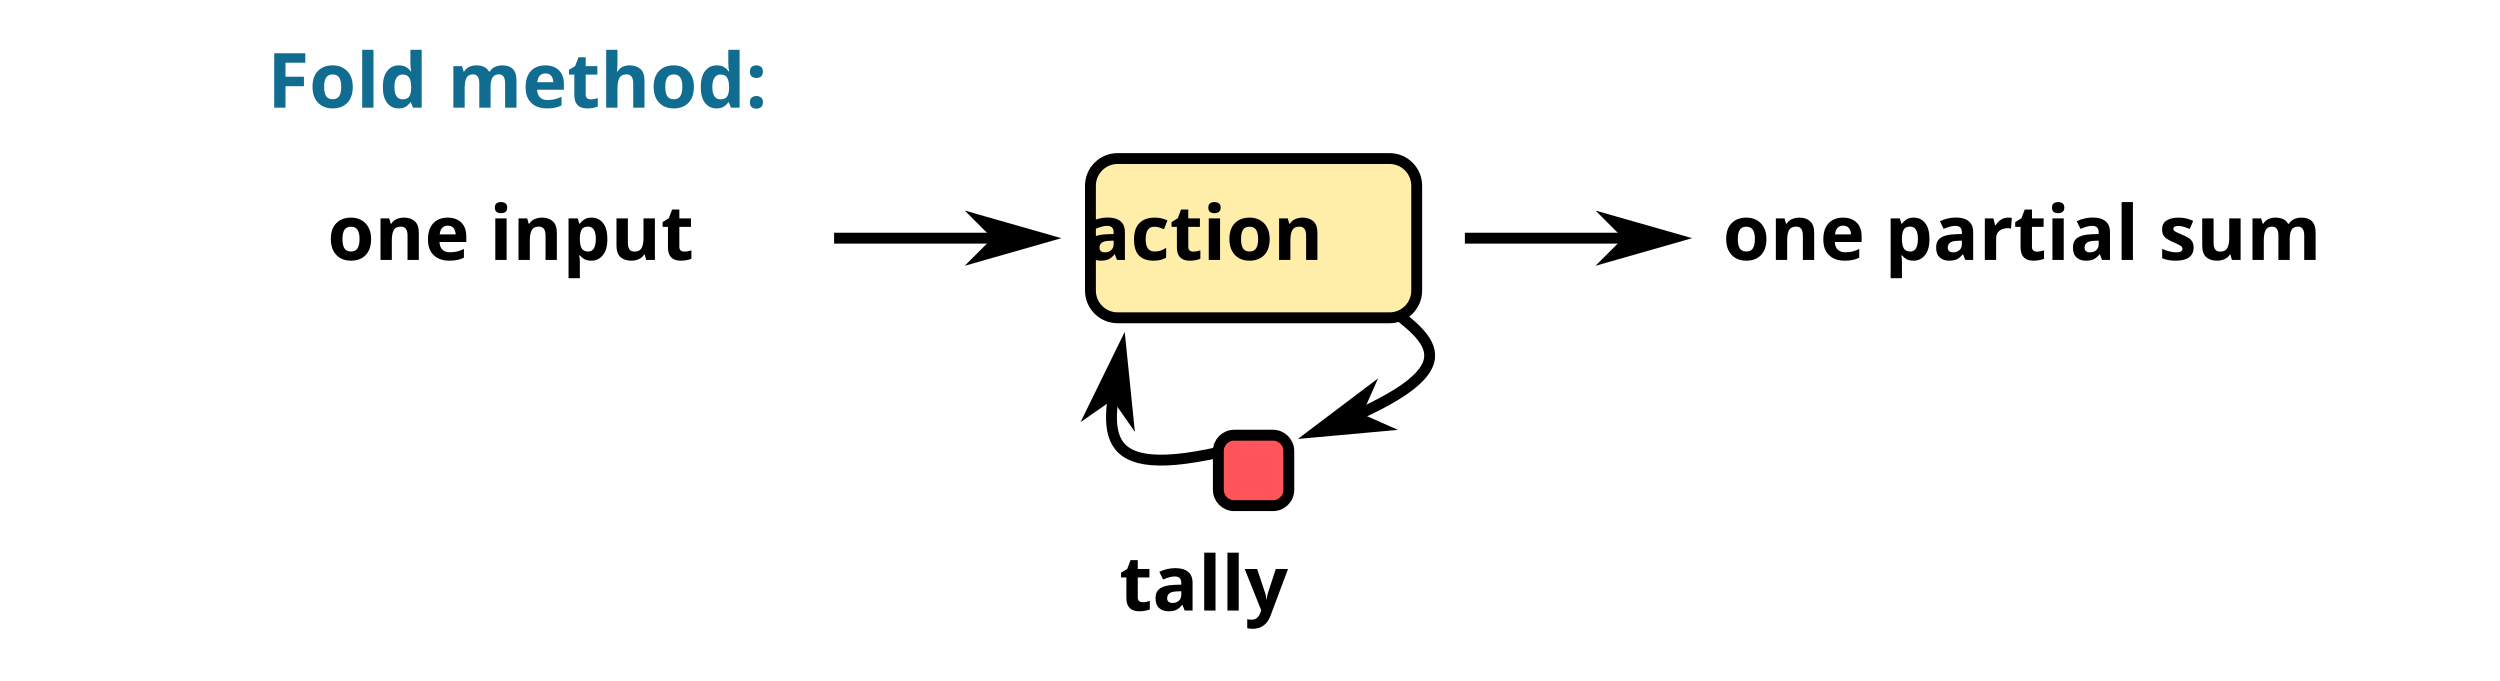
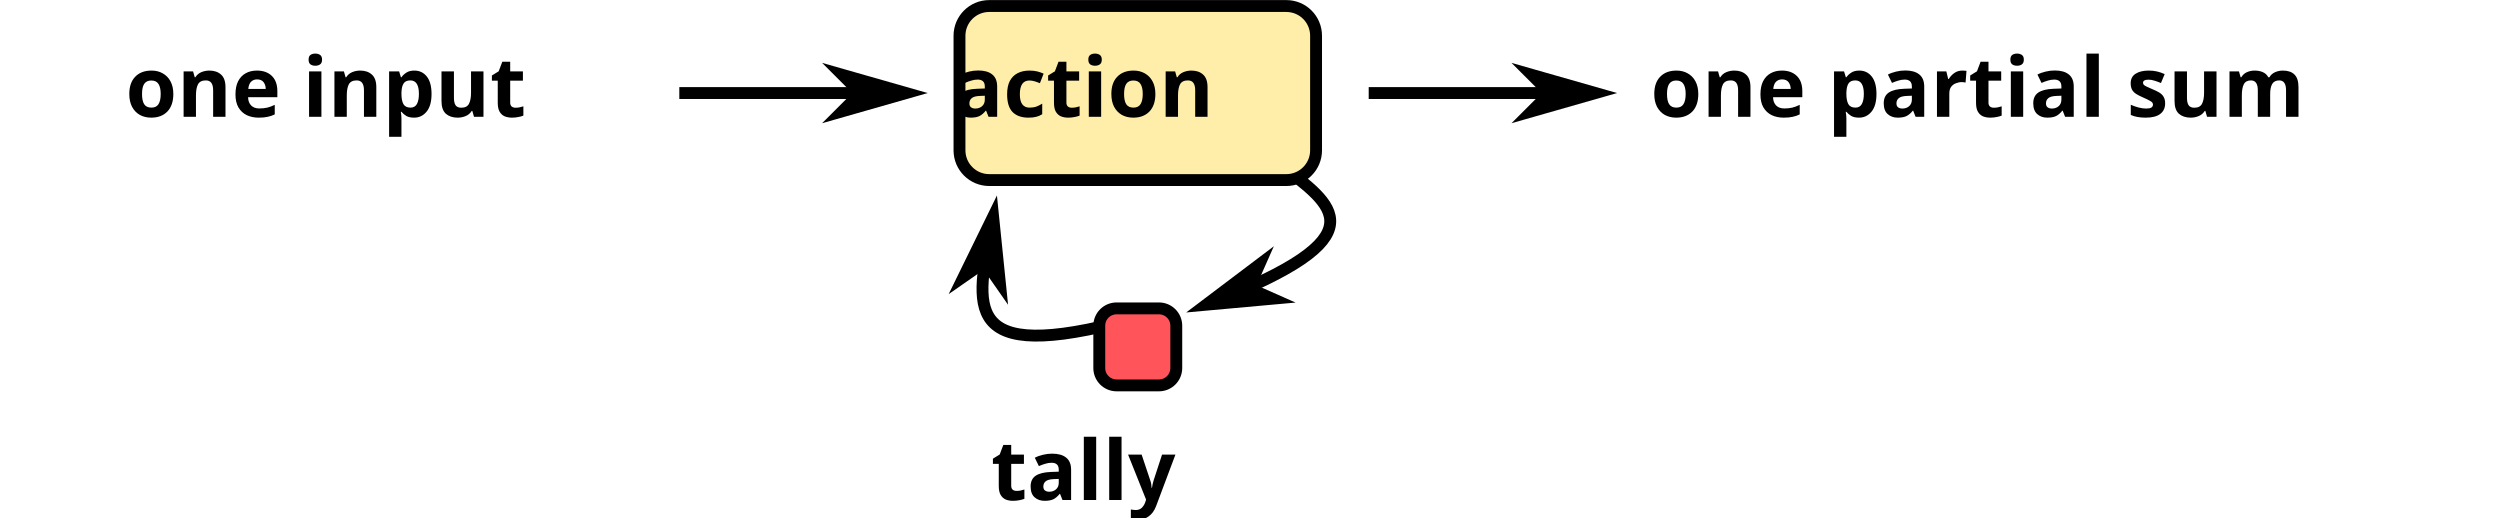
- <svg xmlns="http://www.w3.org/2000/svg" width="459.748" height="125.148" id="svg3176" version="1.1">
+ <svg xmlns="http://www.w3.org/2000/svg" width="420.667" height="87.005" id="svg3176" version="1.1">
  <defs id="defs3178">
    <marker orient="auto" refY="0" refX="0" id="Arrow1Mend" style="overflow:visible">
      <path id="path3901" d="M 0,0 L 5,-5 L -12.5,0 L 5,5 L 0,0 z" style="fill-rule:evenodd;stroke:#000000;stroke-width:1pt" transform="matrix(-0.4,0,0,-0.4,-4,0)" />
    </marker>
    <marker orient="auto" refY="0" refX="0" id="Arrow1Mstart" style="overflow:visible">
      <path id="path4092" d="M 0,0 L 5,-5 L -12.5,0 L 5,5 L 0,0 z" style="fill-rule:evenodd;stroke:#000000;stroke-width:1pt" transform="matrix(0.4,0,0,0.4,4,0)" />
    </marker>
    <marker orient="auto" refY="0" refX="0" id="Arrow1Mend-5" style="overflow:visible">
      <path id="path3901-8" d="M 0,0 L 5,-5 L -12.5,0 L 5,5 L 0,0 z" style="fill-rule:evenodd;stroke:#000000;stroke-width:1pt" transform="matrix(-0.4,0,0,-0.4,-4,0)" />
    </marker>
    <marker orient="auto" refY="0" refX="0" id="Arrow1Mend-1" style="overflow:visible">
      <path id="path3901-4" d="M 0,0 L 5,-5 L -12.5,0 L 5,5 L 0,0 z" style="fill-rule:evenodd;stroke:#000000;stroke-width:1pt" transform="matrix(-0.4,0,0,-0.4,-4,0)" />
    </marker>
  </defs>
-   <g id="layer1" transform="translate(-149.4685,-631.4195)">
+   <g id="layer1" transform="translate(-188.55,-659.5625)">
    <path style="color:#000000;fill:none;stroke:#000000;stroke-width:2;stroke-linecap:butt;stroke-linejoin:miter;stroke-miterlimit:4;stroke-opacity:1;stroke-dashoffset:0;marker:none;marker-end:url(#Arrow1Mend);visibility:visible;display:inline;overflow:visible;enable-background:accumulate" d="M 403.816,687.153 C 412.891,694.159 421.518,699.252 391.822,710.721" id="path3353" />
    <path style="color:#000000;fill:none;stroke:#000000;stroke-width:2;stroke-linecap:butt;stroke-linejoin:miter;stroke-miterlimit:4;stroke-opacity:1;stroke-dashoffset:0;marker:none;marker-end:url(#Arrow1Mend);visibility:visible;display:inline;overflow:visible;enable-background:accumulate" d="M 376.269,713.963 C 349.199,720.736 353.185,709.896 355.608,696.335" id="path3395" />
    <rect ry="5" rx="5" y="660.576" x="350" height="29.286" width="60" id="rect3286" style="color:#000000;fill:#ffeeaa;stroke:#000000;stroke-width:2;stroke-linecap:butt;stroke-linejoin:miter;stroke-miterlimit:4;stroke-opacity:1;stroke-dasharray:none;stroke-dashoffset:0;marker:none;visibility:visible;display:inline;overflow:visible;enable-background:accumulate" />
    <text id="text3288" y="679.219" x="379.964" style="font-size:14px;font-style:normal;font-variant:normal;font-weight:bold;font-stretch:normal;text-align:center;line-height:105%;letter-spacing:0px;word-spacing:0px;text-anchor:middle;fill:#000000;fill-opacity:1;stroke:none;font-family:PT Sans;-inkscape-font-specification:Sans Bold" xml:space="preserve">
      <tspan id="tspan3290" y="679.219" x="379.964">action</tspan>
    </text>
    <text xml:space="preserve" style="font-size:14px;font-style:normal;font-variant:normal;font-weight:bold;font-stretch:normal;text-align:end;line-height:105%;letter-spacing:0px;word-spacing:0px;text-anchor:end;fill:#000000;fill-opacity:1;stroke:none;font-family:PT Sans;-inkscape-font-specification:Sans Bold" x="295.264" y="679.219" id="text3292">
      <tspan x="295.264" y="679.219" id="tspan3294">one input</tspan>
    </text>
    <path id="path3296" d="M 302.857,675.219 L 340.714,675.219" style="color:#000000;fill:none;stroke:#000000;stroke-width:2;stroke-linecap:butt;stroke-linejoin:miter;stroke-miterlimit:4;stroke-opacity:1;stroke-dasharray:none;stroke-dashoffset:0;marker:none;marker-end:url(#Arrow1Mend);visibility:visible;display:inline;overflow:visible;enable-background:accumulate" />
    <text xml:space="preserve" style="font-size:14px;font-style:normal;font-variant:normal;font-weight:bold;font-stretch:normal;text-align:start;line-height:105%;letter-spacing:0px;word-spacing:0px;text-anchor:start;fill:#000000;fill-opacity:1;stroke:none;font-family:PT Sans;-inkscape-font-specification:Sans Bold" x="466.287" y="679.219" id="text3298">
      <tspan x="466.287" y="679.219" id="tspan3300">one partial sum</tspan>
    </text>
    <path style="color:#000000;fill:none;stroke:#000000;stroke-width:2;stroke-linecap:butt;stroke-linejoin:miter;stroke-miterlimit:4;stroke-opacity:1;stroke-dasharray:none;stroke-dashoffset:0;marker:none;marker-end:url(#Arrow1Mend);visibility:visible;display:inline;overflow:visible;enable-background:accumulate" d="M 418.857,675.219 L 456.714,675.219" id="path3302" />
    <rect style="color:#000000;fill:#ff555a;fill-opacity:1;fill-rule:nonzero;stroke:#000000;stroke-width:2;stroke-linecap:butt;stroke-linejoin:miter;stroke-miterlimit:4;stroke-opacity:1;stroke-dasharray:none;stroke-dashoffset:0;marker:none;visibility:visible;display:inline;overflow:visible;enable-background:accumulate" id="rect5497" width="12.957" height="12.957" x="373.522" y="711.453" rx="2.915" ry="2.915" />
    <text xml:space="preserve" style="font-size:14px;font-style:normal;font-variant:normal;font-weight:bold;font-stretch:normal;text-align:center;line-height:105%;letter-spacing:0px;word-spacing:0px;text-anchor:middle;fill:#000000;fill-opacity:1;stroke:none;font-family:PT Sans;-inkscape-font-specification:Sans Bold" x="379.913" y="743.698" id="text5499">
      <tspan id="tspan5501" x="379.913" y="743.698">tally</tspan>
    </text>
-     <text id="text3403" y="651.219" x="198.629" style="font-size:14px;font-style:normal;font-variant:normal;font-weight:bold;font-stretch:normal;text-align:start;line-height:105%;letter-spacing:0px;word-spacing:0px;text-anchor:start;fill:#116c91;fill-opacity:1;stroke:none;font-family:PT Sans;-inkscape-font-specification:Sans Bold" xml:space="preserve">
-       <tspan id="tspan3405" y="651.219" x="198.629">Fold method:</tspan>
-     </text>
  </g>
</svg>
